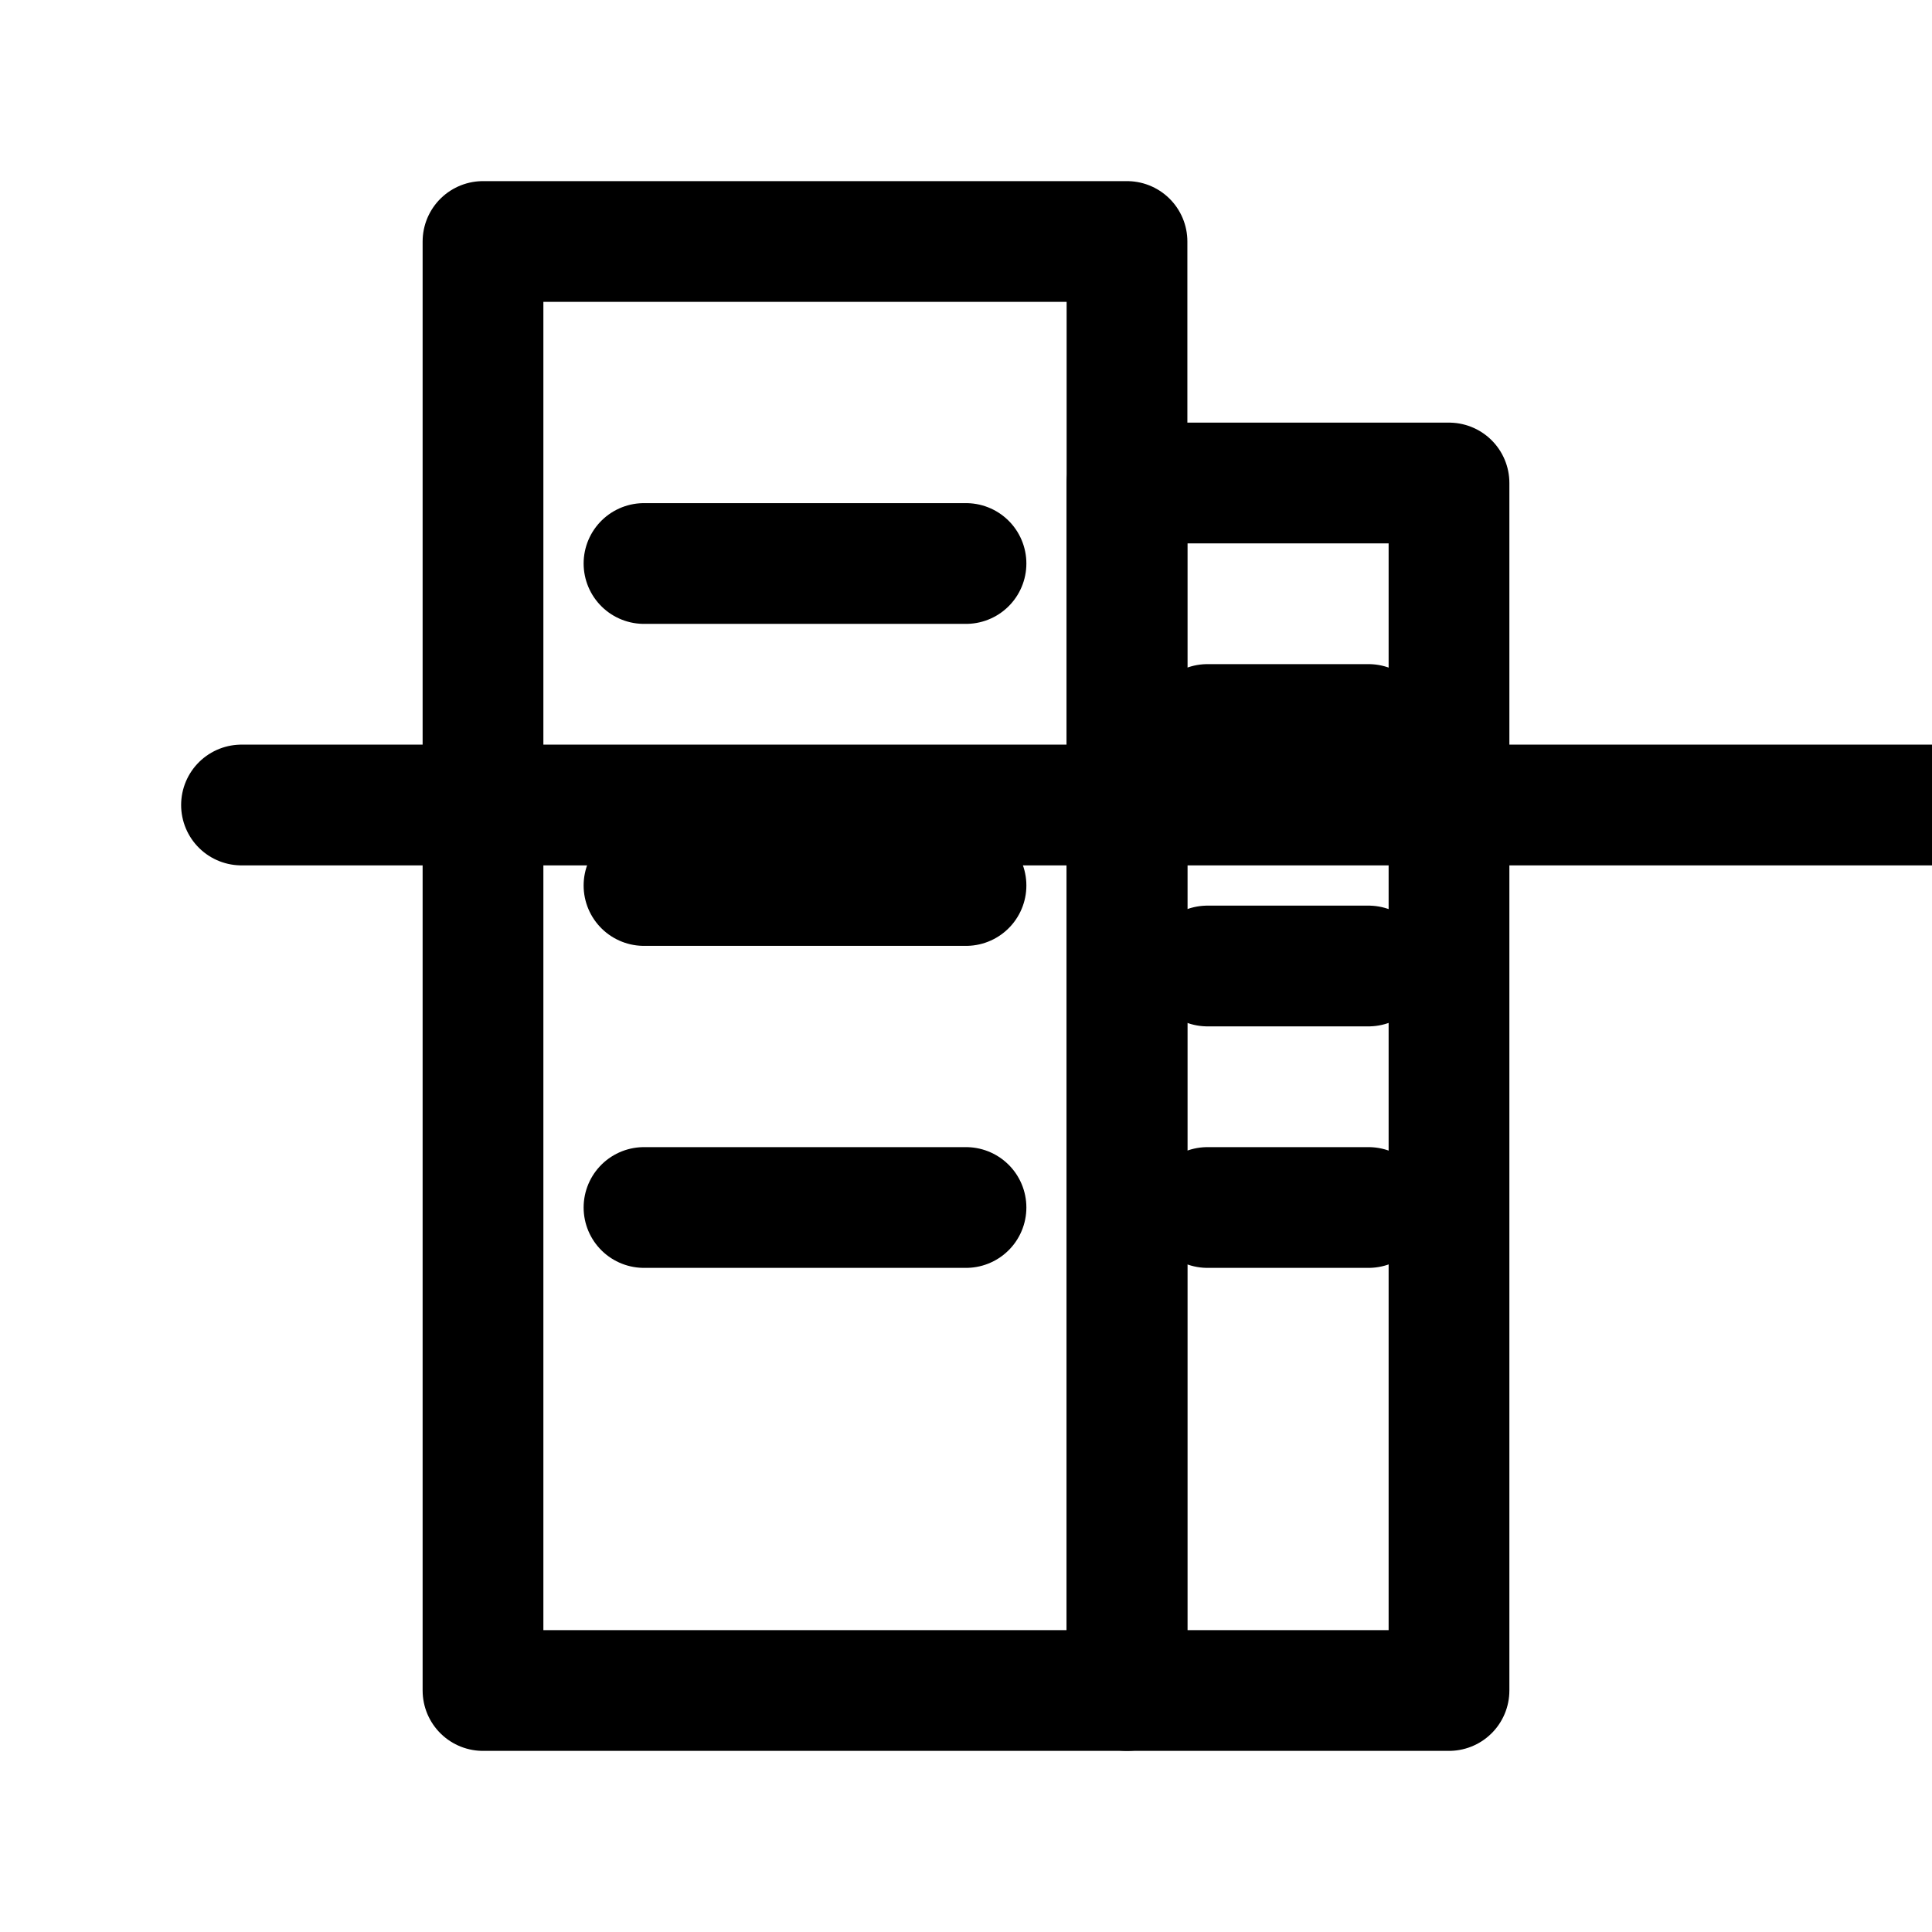
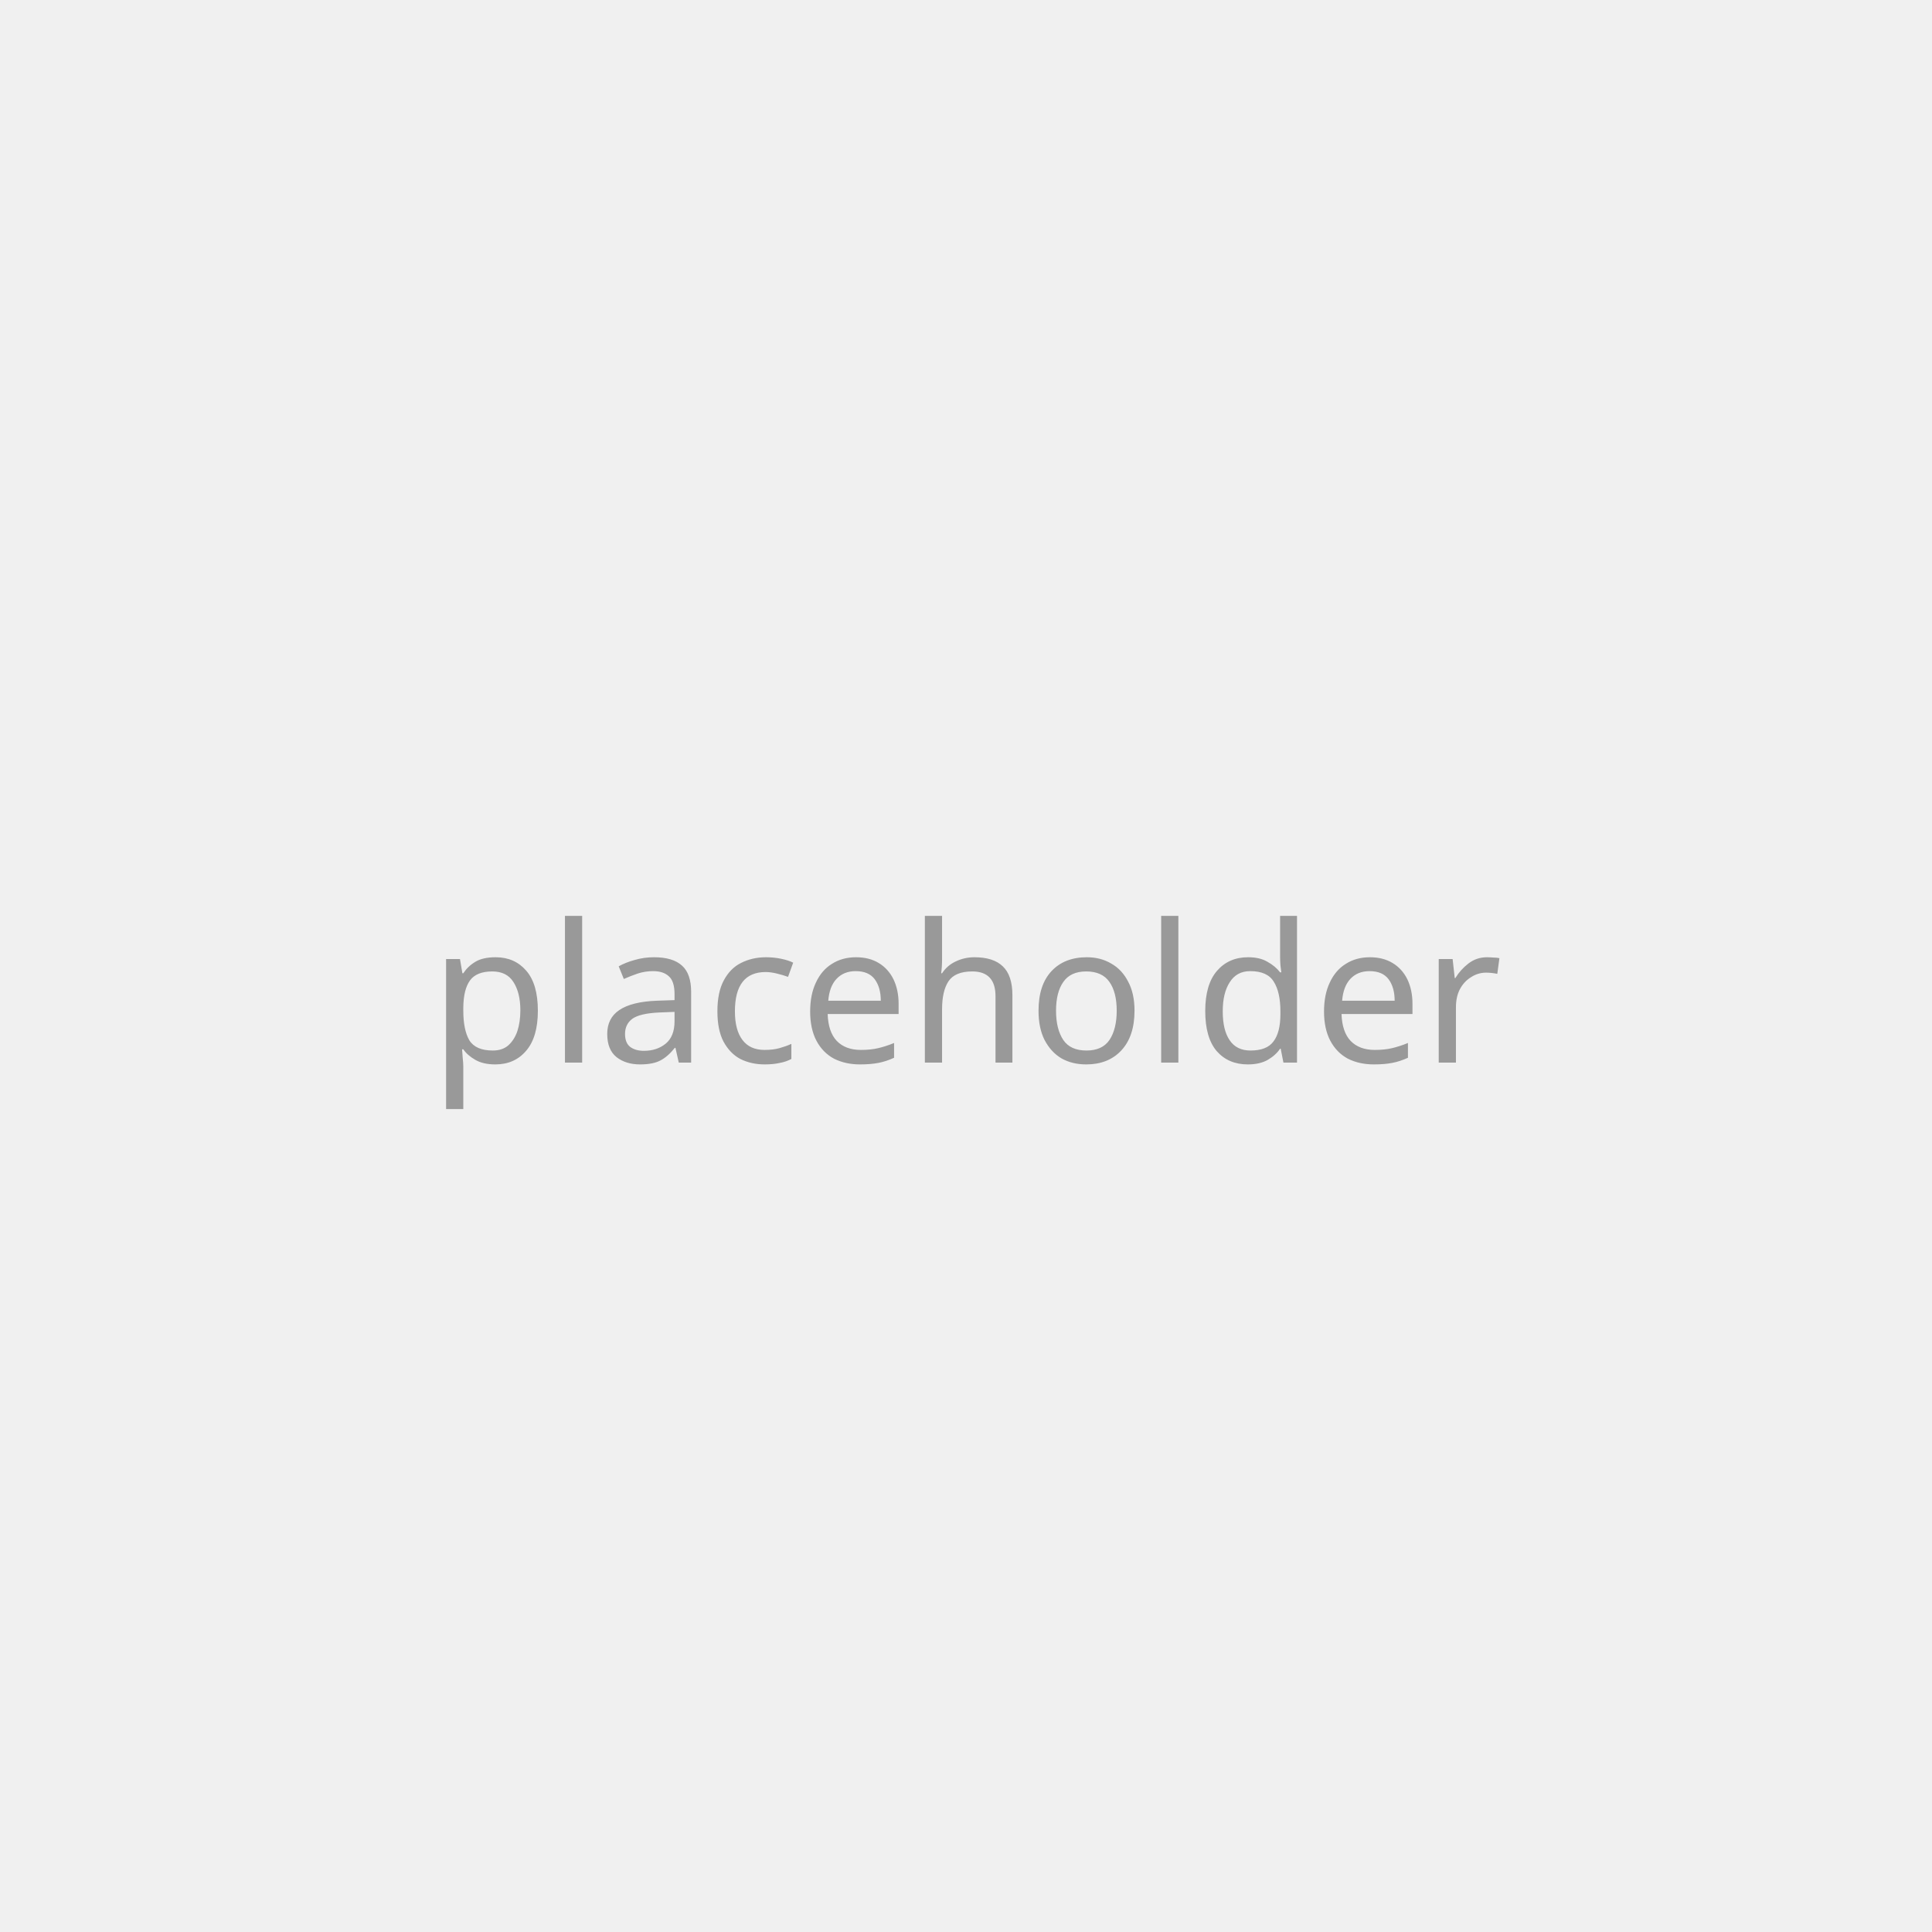
- <svg xmlns="http://www.w3.org/2000/svg" fill="none" viewBox="0 0 24 24" stroke="currentColor" stroke-width="1.5" aria-hidden="true" role="img">
-   <path stroke-linecap="round" stroke-linejoin="round" d="M6 3v18h8V3H6z" />
-   <path stroke-linecap="round" stroke-linejoin="round" d="M8 7h4M8 11h4M8 15h4" />
-   <path stroke-linecap="round" stroke-linejoin="round" d="M14 6v15h4V6h-4z" />
-   <path stroke-linecap="round" stroke-linejoin="round" d="M15 9h2M15 12h2M15 15h2" />
-   <path stroke-linecap="round" stroke-linejoin="round" d="M6 10h-2M20 10h2M3 10h22" />
+ <svg xmlns="http://www.w3.org/2000/svg" viewBox="0 0 100 100">
+   <rect width="100" height="100" fill="#f0f0f0" />
+   <text x="50" y="55" text-anchor="middle" font-family="sans-serif" font-size="10" fill="#999">placeholder</text>
</svg>
